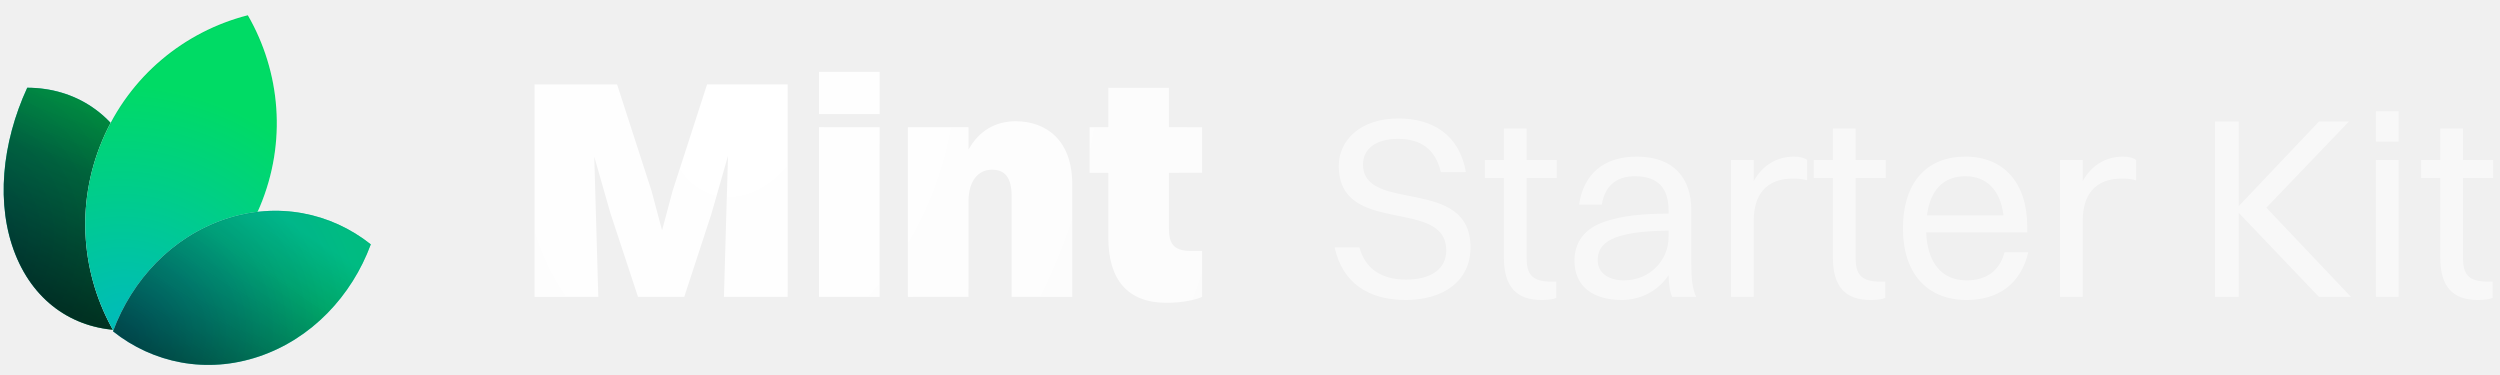
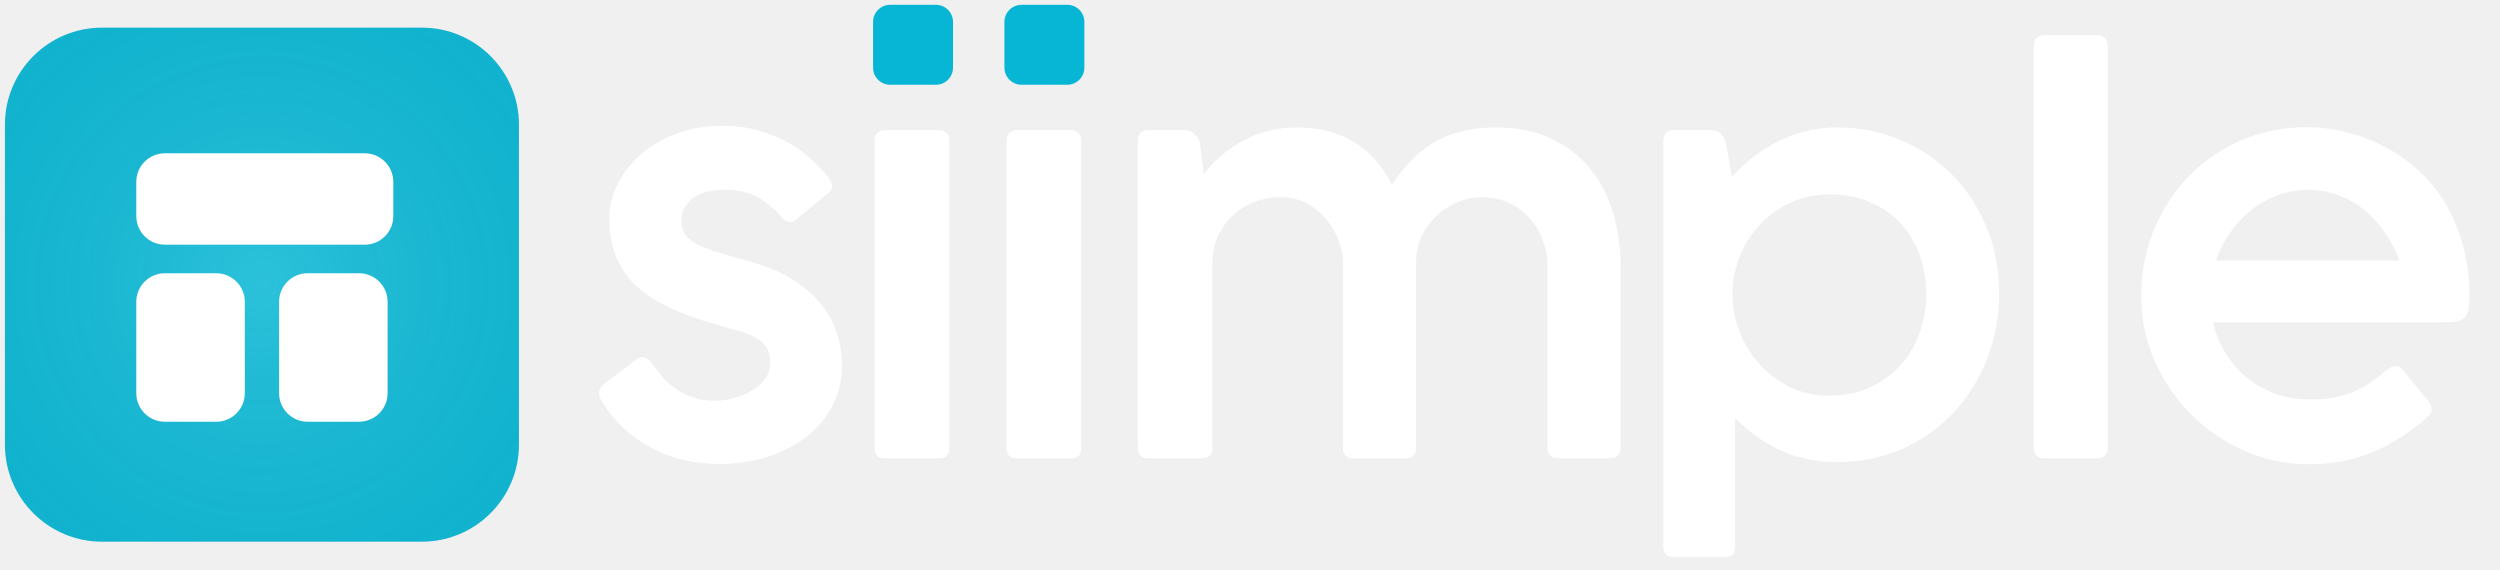
- <svg xmlns="http://www.w3.org/2000/svg" width="160" height="24" viewBox="0 0 160 24" fill="none">
-   <path d="M7.953 21.139C4.896 21.13 2.255 19.458 0.987 16.29C-0.28 13.121 0.109 9.163 1.744 5.615C4.801 5.624 7.442 7.296 8.71 10.465C9.977 13.633 9.588 17.591 7.953 21.139Z" fill="white" />
-   <path d="M7.953 21.139C4.896 21.13 2.255 19.458 0.987 16.29C-0.28 13.121 0.109 9.163 1.744 5.615C4.801 5.624 7.442 7.296 8.71 10.465C9.977 13.633 9.588 17.591 7.953 21.139Z" fill="url(#paint0_radial_115_109)" />
-   <path d="M7.953 21.139C4.896 21.13 2.255 19.458 0.987 16.29C-0.28 13.121 0.109 9.163 1.744 5.615C4.801 5.624 7.442 7.296 8.71 10.465C9.977 13.633 9.588 17.591 7.953 21.139Z" fill="black" fill-opacity="0.5" style="mix-blend-mode:hard-light" />
-   <path d="M7.953 21.139C4.896 21.13 2.255 19.458 0.987 16.29C-0.28 13.121 0.109 9.163 1.744 5.615C4.801 5.624 7.442 7.296 8.71 10.465C9.977 13.633 9.588 17.591 7.953 21.139Z" fill="url(#paint1_linear_115_109)" fill-opacity="0.5" style="mix-blend-mode:hard-light" />
-   <path d="M7.935 21.111C4.897 21.096 2.274 19.431 1.013 16.279C-0.248 13.124 0.136 9.182 1.762 5.643C4.8 5.659 7.423 7.324 8.684 10.476C9.945 13.63 9.561 17.572 7.935 21.111Z" stroke="url(#paint2_linear_115_109)" stroke-opacity="0.05" stroke-width="0.056" />
-   <path d="M7.31 21.257C11.354 20.221 14.884 17.375 16.628 13.236C18.373 9.097 17.945 4.587 15.86 0.976C11.816 2.012 8.287 4.858 6.542 8.998C4.797 13.137 5.225 17.646 7.31 21.257Z" fill="white" />
-   <path d="M7.31 21.257C11.354 20.221 14.884 17.375 16.628 13.236C18.373 9.097 17.945 4.587 15.86 0.976C11.816 2.012 8.287 4.858 6.542 8.998C4.797 13.137 5.225 17.646 7.31 21.257Z" fill="url(#paint3_radial_115_109)" />
-   <path d="M16.602 13.225C14.864 17.349 11.351 20.187 7.324 21.225C5.253 17.624 4.829 13.132 6.568 9.009C8.306 4.885 11.819 2.047 15.846 1.009C17.918 4.61 18.341 9.101 16.602 13.225Z" stroke="url(#paint4_linear_115_109)" stroke-opacity="0.05" stroke-width="0.056" />
-   <path d="M7.234 21.207C9.789 23.237 13.21 23.951 16.577 22.814C19.944 21.677 22.506 18.945 23.73 15.638C21.175 13.608 17.754 12.894 14.387 14.031C11.02 15.168 8.458 17.901 7.234 21.207Z" fill="white" />
-   <path d="M7.234 21.207C9.789 23.237 13.21 23.951 16.577 22.814C19.944 21.677 22.506 18.945 23.73 15.638C21.175 13.608 17.754 12.894 14.387 14.031C11.02 15.168 8.458 17.901 7.234 21.207Z" fill="url(#paint5_radial_115_109)" />
-   <path d="M7.234 21.207C9.789 23.237 13.21 23.951 16.577 22.814C19.944 21.677 22.506 18.945 23.73 15.638C21.175 13.608 17.754 12.894 14.387 14.031C11.02 15.168 8.458 17.901 7.234 21.207Z" fill="black" fill-opacity="0.2" style="mix-blend-mode:hard-light" />
-   <path d="M7.234 21.207C9.789 23.237 13.21 23.951 16.577 22.814C19.944 21.677 22.506 18.945 23.73 15.638C21.175 13.608 17.754 12.894 14.387 14.031C11.02 15.168 8.458 17.901 7.234 21.207Z" fill="url(#paint6_linear_115_109)" fill-opacity="0.5" style="mix-blend-mode:hard-light" />
-   <path d="M16.568 22.787C13.218 23.918 9.814 23.212 7.267 21.198C8.492 17.907 11.044 15.189 14.396 14.058C17.747 12.927 21.15 13.633 23.697 15.648C22.472 18.938 19.92 21.656 16.568 22.787Z" stroke="url(#paint7_linear_115_109)" stroke-opacity="0.05" stroke-width="0.056" />
-   <path d="M34.212 19V5.4H39.492L41.692 12.2L42.372 14.74L43.052 12.2L45.252 5.4H50.412V19H46.332L46.592 9.98L45.532 13.68L43.792 19H40.832L39.052 13.6L38.032 10.02L38.292 19H34.212ZM52.416 7.3V4.6H56.295V7.3H52.416ZM52.416 19V8.14H56.295V19H52.416ZM58.104 19V8.14H61.984V9.58C62.664 8.34 63.744 7.76 65.004 7.76C66.964 7.76 68.624 8.98 68.624 11.78V19H64.744V12.56C64.744 11.34 64.304 10.86 63.484 10.86C62.604 10.86 61.984 11.58 61.984 12.88V19H58.104ZM70.933 15.22V11.06H69.733V8.14H70.933V5.62H74.813V8.14H76.933V11.06H74.813V14.6C74.813 15.5 75.033 16.06 76.213 16.06H76.933V19C76.493 19.2 75.673 19.38 74.653 19.38C72.153 19.38 70.933 17.88 70.933 15.22Z" fill="url(#paint8_radial_115_109)" />
-   <path d="M87.232 10.519C87.232 13.687 94.112 11.229 94.112 15.832C94.112 17.994 92.364 19.198 89.971 19.198C87.562 19.198 85.912 18.093 85.417 15.832H87.001C87.364 17.169 88.371 17.895 89.987 17.895C91.671 17.895 92.561 17.152 92.561 16.03C92.561 12.598 85.681 15.155 85.681 10.618C85.681 9.001 87.034 7.582 89.509 7.582C91.671 7.582 93.403 8.621 93.816 11.014H92.215C91.868 9.529 90.912 8.886 89.476 8.886C88.057 8.886 87.232 9.529 87.232 10.519ZM96.25 16.476V11.393H95.029V10.239H96.25V8.226H97.702V10.239H99.632V11.393H97.702V16.476C97.702 17.532 98.015 18.026 99.302 18.026H99.599V19.066C99.434 19.148 99.071 19.198 98.659 19.198C97.025 19.198 96.25 18.323 96.25 16.476ZM102.516 13.093H101.064C101.345 11.162 102.615 10.024 104.76 10.024C107.103 10.024 108.242 11.393 108.242 13.44V16.888C108.242 17.895 108.324 18.521 108.555 19H107.021C106.856 18.654 106.806 18.142 106.79 17.614C106.047 18.72 104.859 19.198 103.803 19.198C101.988 19.198 100.767 18.357 100.767 16.69C100.767 15.486 101.427 14.611 102.714 14.182C103.902 13.786 105.107 13.687 106.79 13.671V13.473C106.79 12.053 106.13 11.278 104.628 11.278C103.374 11.278 102.698 11.971 102.516 13.093ZM102.252 16.657C102.252 17.465 102.929 17.944 103.952 17.944C105.569 17.944 106.79 16.674 106.79 15.172V14.759C103.061 14.793 102.252 15.585 102.252 16.657ZM110.787 19V10.239H112.239V11.591C112.833 10.519 113.774 10.024 114.83 10.024C115.176 10.024 115.49 10.107 115.655 10.239V11.542C115.407 11.46 115.094 11.427 114.747 11.427C112.998 11.427 112.239 12.515 112.239 14.1V19H110.787ZM117.305 16.476V11.393H116.084V10.239H117.305V8.226H118.757V10.239H120.688V11.393H118.757V16.476C118.757 17.532 119.071 18.026 120.358 18.026H120.655V19.066C120.49 19.148 120.127 19.198 119.714 19.198C118.081 19.198 117.305 18.323 117.305 16.476ZM129.809 16.145C129.33 18.192 127.862 19.198 125.865 19.198C123.324 19.198 121.79 17.482 121.79 14.627C121.79 11.658 123.324 10.024 125.783 10.024C128.258 10.024 129.743 11.723 129.743 14.512V14.875H123.275C123.357 16.838 124.281 17.944 125.865 17.944C127.103 17.944 127.977 17.35 128.291 16.145H129.809ZM125.783 11.278C124.38 11.278 123.539 12.152 123.324 13.786H128.225C128.027 12.169 127.152 11.278 125.783 11.278ZM131.843 19V10.239H133.295V11.591C133.889 10.519 134.829 10.024 135.885 10.024C136.232 10.024 136.545 10.107 136.71 10.239V11.542C136.463 11.46 136.149 11.427 135.803 11.427C134.054 11.427 133.295 12.515 133.295 14.1V19H131.843ZM141.763 19V7.78H143.281V13.192L148.413 7.78H150.327L145.047 13.291L150.459 19H148.413L143.281 13.621V19H141.763ZM152.06 9.067V7.12H153.512V9.067H152.06ZM152.06 19V10.239H153.512V19H152.06ZM156.178 16.476V11.393H154.957V10.239H156.178V8.226H157.63V10.239H159.56V11.393H157.63V16.476C157.63 17.532 157.943 18.026 159.23 18.026H159.527V19.066C159.362 19.148 158.999 19.198 158.587 19.198C156.953 19.198 156.178 18.323 156.178 16.476Z" fill="white" fill-opacity="0.55" />
+ <svg xmlns="http://www.w3.org/2000/svg" width="180" height="41" viewBox="0 0 180 41" fill="none">
+   <path d="M43.43 29.068C43.289 28.849 43.192 28.624 43.141 28.393C43.09 28.162 43.199 27.918 43.468 27.661L45.84 25.868C45.955 25.765 46.09 25.714 46.244 25.714C46.488 25.714 46.713 25.855 46.919 26.138C47.163 26.485 47.426 26.825 47.709 27.16C48.005 27.481 48.333 27.77 48.692 28.027C49.065 28.271 49.476 28.47 49.926 28.624C50.376 28.779 50.883 28.856 51.449 28.856C51.911 28.856 52.38 28.791 52.856 28.663C53.331 28.535 53.762 28.355 54.147 28.123C54.533 27.892 54.848 27.609 55.092 27.275C55.336 26.941 55.458 26.562 55.458 26.138C55.458 25.637 55.355 25.245 55.15 24.962C54.957 24.679 54.668 24.442 54.282 24.249C53.91 24.056 53.447 23.889 52.894 23.748C52.355 23.593 51.731 23.414 51.025 23.208C49.804 22.835 48.744 22.424 47.844 21.974C46.945 21.512 46.199 20.985 45.608 20.394C45.03 19.79 44.593 19.102 44.297 18.331C44.015 17.56 43.873 16.68 43.873 15.69C43.873 14.907 44.06 14.123 44.432 13.339C44.805 12.555 45.338 11.848 46.032 11.219C46.739 10.576 47.593 10.056 48.596 9.657C49.611 9.259 50.755 9.06 52.027 9.06C52.991 9.06 53.865 9.175 54.648 9.407C55.445 9.638 56.158 9.933 56.788 10.293C57.418 10.64 57.964 11.039 58.426 11.488C58.902 11.925 59.307 12.356 59.641 12.78C59.808 12.998 59.898 13.197 59.911 13.377C59.936 13.557 59.821 13.75 59.564 13.956L57.366 15.768C57.212 15.909 57.045 15.98 56.865 15.98C56.672 15.98 56.48 15.864 56.287 15.633C55.773 15.041 55.201 14.566 54.571 14.206C53.955 13.846 53.151 13.666 52.162 13.666C51.147 13.666 50.376 13.879 49.849 14.303C49.322 14.727 49.059 15.254 49.059 15.883C49.059 16.346 49.181 16.718 49.425 17.001C49.669 17.284 50.022 17.528 50.485 17.734C50.947 17.939 51.507 18.132 52.162 18.312C52.817 18.492 53.556 18.704 54.379 18.948C55.484 19.282 56.428 19.706 57.212 20.22C58.009 20.734 58.658 21.312 59.159 21.955C59.66 22.585 60.026 23.266 60.258 23.998C60.502 24.718 60.624 25.463 60.624 26.234C60.624 27.442 60.361 28.496 59.834 29.395C59.32 30.295 58.645 31.04 57.81 31.631C56.987 32.223 56.056 32.666 55.015 32.962C53.974 33.257 52.926 33.405 51.873 33.405C49.971 33.405 48.3 33.013 46.861 32.229C45.422 31.445 44.278 30.391 43.43 29.068Z" fill="white" />
+   <path d="M62.971 32.248V10.12C62.971 9.863 63.041 9.676 63.183 9.561C63.337 9.432 63.511 9.368 63.703 9.368H67.635C67.854 9.368 68.027 9.439 68.156 9.58C68.284 9.709 68.349 9.888 68.349 10.12V32.248C68.349 32.749 68.111 33 67.635 33H63.703C63.215 33 62.971 32.749 62.971 32.248Z" fill="white" />
+   <path d="M72.469 32.248V10.12C72.469 9.863 72.54 9.676 72.681 9.561C72.835 9.432 73.009 9.368 73.201 9.368H77.134C77.352 9.368 77.525 9.439 77.654 9.58C77.782 9.709 77.847 9.888 77.847 10.12V32.248C77.847 32.749 77.609 33 77.134 33H73.201C72.713 33 72.469 32.749 72.469 32.248Z" fill="white" />
+   <path d="M87.287 19.102V32.21C87.313 32.737 87.049 33 86.497 33H82.68C82.179 33 81.928 32.737 81.928 32.21V10.158C81.928 9.631 82.179 9.368 82.68 9.368H85.321C85.578 9.368 85.809 9.464 86.015 9.657C86.22 9.837 86.349 10.056 86.4 10.312L86.67 12.529C87.518 11.463 88.508 10.64 89.639 10.062C90.769 9.471 92.016 9.175 93.378 9.175C94.933 9.175 96.276 9.509 97.407 10.178C98.55 10.833 99.489 11.874 100.221 13.3C100.632 12.683 101.076 12.124 101.551 11.623C102.027 11.109 102.56 10.672 103.151 10.312C103.742 9.953 104.41 9.676 105.156 9.484C105.901 9.278 106.755 9.175 107.719 9.175C109.248 9.175 110.572 9.445 111.69 9.985C112.821 10.512 113.753 11.231 114.485 12.144C115.23 13.056 115.783 14.116 116.143 15.324C116.503 16.532 116.682 17.804 116.682 19.141V32.21C116.682 32.737 116.432 33 115.931 33H112.191C111.677 33 111.42 32.737 111.42 32.21V19.141C111.42 18.537 111.317 17.946 111.112 17.367C110.906 16.776 110.604 16.249 110.206 15.787C109.807 15.311 109.313 14.932 108.722 14.65C108.143 14.354 107.475 14.206 106.717 14.206C106.087 14.206 105.483 14.328 104.905 14.572C104.327 14.817 103.819 15.151 103.382 15.575C102.945 15.999 102.598 16.494 102.341 17.059C102.084 17.624 101.956 18.235 101.956 18.89V32.229C101.956 32.743 101.712 33 101.223 33H97.465C96.951 33 96.694 32.743 96.694 32.229V19.064C96.694 18.485 96.591 17.907 96.385 17.329C96.18 16.751 95.878 16.23 95.479 15.768C95.094 15.305 94.618 14.926 94.053 14.63C93.487 14.335 92.838 14.187 92.106 14.187C91.605 14.187 91.072 14.283 90.506 14.476C89.941 14.656 89.42 14.945 88.945 15.344C88.469 15.742 88.071 16.256 87.75 16.886C87.441 17.502 87.287 18.241 87.287 19.102Z" fill="white" />
+   <path d="M124.735 21.165C124.735 22.051 124.896 22.932 125.217 23.805C125.551 24.679 126.02 25.463 126.624 26.157C127.241 26.851 127.98 27.416 128.841 27.853C129.702 28.277 130.665 28.489 131.732 28.489C132.773 28.489 133.717 28.303 134.565 27.93C135.426 27.545 136.159 27.025 136.763 26.369C137.38 25.701 137.855 24.924 138.189 24.037C138.523 23.137 138.69 22.18 138.69 21.165C138.69 20.15 138.53 19.205 138.209 18.331C137.887 17.457 137.425 16.699 136.821 16.057C136.23 15.414 135.504 14.913 134.643 14.553C133.782 14.181 132.818 13.994 131.751 13.994C130.685 13.994 129.714 14.206 128.841 14.63C127.98 15.041 127.241 15.588 126.624 16.269C126.02 16.937 125.551 17.701 125.217 18.562C124.896 19.424 124.735 20.291 124.735 21.165ZM119.762 39.342V10.139C119.762 9.625 120.019 9.368 120.533 9.368H123.174C123.508 9.368 123.758 9.471 123.925 9.676C124.105 9.869 124.227 10.126 124.292 10.447L124.696 12.741C125.673 11.649 126.81 10.782 128.108 10.139C129.419 9.497 130.813 9.175 132.291 9.175C133.859 9.175 135.343 9.464 136.744 10.043C138.157 10.621 139.397 11.437 140.464 12.491C141.53 13.544 142.372 14.804 142.989 16.269C143.619 17.734 143.933 19.353 143.933 21.126C143.933 22.797 143.644 24.371 143.066 25.849C142.488 27.326 141.678 28.618 140.637 29.723C139.609 30.815 138.382 31.683 136.956 32.325C135.529 32.955 133.968 33.27 132.272 33.27C130.794 33.27 129.432 32.987 128.185 32.422C126.939 31.843 125.853 31.06 124.928 30.07V39.342C124.928 39.856 124.683 40.113 124.195 40.113H120.533C120.019 40.113 119.762 39.856 119.762 39.342Z" fill="white" />
+   <path d="M146.427 32.191V3.335C146.427 3.078 146.498 2.879 146.639 2.737C146.794 2.596 146.986 2.525 147.218 2.525H150.976C151.221 2.525 151.413 2.602 151.555 2.756C151.696 2.911 151.767 3.103 151.767 3.335V32.191C151.767 32.435 151.696 32.634 151.555 32.788C151.426 32.929 151.233 33 150.976 33H147.218C146.691 33 146.427 32.73 146.427 32.191Z" fill="white" />
+   <path d="M166.178 13.666C165.394 13.666 164.655 13.801 163.961 14.071C163.267 14.328 162.631 14.688 162.053 15.151C161.487 15.613 160.986 16.153 160.549 16.77C160.125 17.387 159.791 18.049 159.547 18.755H172.751C172.481 18.01 172.127 17.329 171.691 16.712C171.266 16.082 170.772 15.543 170.206 15.093C169.654 14.643 169.037 14.296 168.356 14.052C167.675 13.795 166.949 13.666 166.178 13.666ZM172.018 26.523C172.185 26.408 172.352 26.35 172.519 26.35C172.596 26.35 172.674 26.369 172.751 26.408C172.828 26.433 172.898 26.491 172.963 26.581L174.852 28.894C175.173 29.318 175.154 29.691 174.794 30.012C173.393 31.233 172.005 32.107 170.63 32.634C169.268 33.161 167.816 33.424 166.274 33.424C164.655 33.424 163.113 33.109 161.648 32.48C160.196 31.837 158.911 30.97 157.793 29.877C156.688 28.772 155.807 27.487 155.152 26.022C154.497 24.557 154.169 22.989 154.169 21.319C154.169 19.648 154.464 18.081 155.056 16.616C155.66 15.138 156.488 13.846 157.542 12.741C158.609 11.636 159.874 10.762 161.339 10.12C162.804 9.477 164.404 9.156 166.139 9.156C167 9.156 167.88 9.265 168.78 9.484C169.692 9.689 170.579 10.011 171.44 10.447C172.314 10.871 173.136 11.411 173.907 12.067C174.678 12.722 175.346 13.499 175.912 14.399C176.49 15.299 176.946 16.326 177.28 17.483C177.627 18.627 177.801 19.905 177.801 21.319C177.801 21.73 177.775 22.058 177.724 22.302C177.672 22.546 177.576 22.739 177.435 22.88C177.293 23.009 177.101 23.099 176.856 23.15C176.612 23.189 176.297 23.208 175.912 23.208H159.335C159.528 24.043 159.842 24.808 160.279 25.502C160.716 26.183 161.237 26.768 161.841 27.256C162.457 27.731 163.145 28.104 163.903 28.374C164.661 28.631 165.464 28.759 166.313 28.759C167.122 28.759 167.816 28.689 168.394 28.547C168.973 28.406 169.474 28.226 169.898 28.008C170.335 27.776 170.714 27.532 171.035 27.275C171.369 27.005 171.697 26.755 172.018 26.523Z" fill="white" />
+   <rect x="62.86" y="0.346" width="5.757" height="5.757" rx="1.234" fill="#06B6D4" />
+   <rect x="72.318" y="0.346" width="5.757" height="5.757" rx="1.234" fill="#06B6D4" />
+   <rect x="0.355" y="1.991" width="37.009" height="37.009" rx="6.991" fill="#06B6D4" />
+   <rect x="0.355" y="1.991" width="37.009" height="37.009" rx="6.991" fill="url(#paint0_radial_883_1226)" fill-opacity="0.15" />
+   <rect x="9.813" y="11.037" width="18.505" height="6.579" rx="2.056" fill="white" />
+   <rect x="9.813" y="19.673" width="7.813" height="10.692" rx="2.056" fill="white" />
+   <rect x="20.094" y="19.673" width="7.813" height="10.692" rx="2.056" fill="white" />
  <defs>
-     <radialGradient id="paint0_radial_115_109" cx="0" cy="0" r="1" gradientUnits="userSpaceOnUse" gradientTransform="translate(-3.00503 15.023) rotate(-10.029) scale(17.9572 17.784)">
-       <stop stop-color="#00B0BB" />
-       <stop offset="1" stop-color="#00DB65" />
-     </radialGradient>
-     <linearGradient id="paint1_linear_115_109" x1="7.39" y1="4.813" x2="1.63" y2="18.689" gradientUnits="userSpaceOnUse">
-       <stop stop-color="#18E299" />
-       <stop offset="1" />
-     </linearGradient>
-     <linearGradient id="paint2_linear_115_109" x1="7.948" y1="8.016" x2="1.761" y2="18.746" gradientUnits="userSpaceOnUse">
-       <stop />
+     <radialGradient id="paint0_radial_883_1226" cx="0" cy="0" r="1" gradientUnits="userSpaceOnUse" gradientTransform="translate(18.8599 20.4953) rotate(90) scale(49.3458)">
+       <stop stop-color="white" />
      <stop offset="1" stop-opacity="0" />
-     </linearGradient>
-     <radialGradient id="paint3_radial_115_109" cx="0" cy="0" r="1" gradientUnits="userSpaceOnUse" gradientTransform="translate(8.11404 20.8822) rotate(-75.7542) scale(21.6246 23.7772)">
-       <stop stop-color="#00BBBB" />
-       <stop offset="0.713" stop-color="#00DB65" />
-     </radialGradient>
-     <linearGradient id="paint4_linear_115_109" x1="7.602" y1="5.871" x2="15.556" y2="16.372" gradientUnits="userSpaceOnUse">
-       <stop />
-       <stop offset="1" stop-opacity="0" />
-     </linearGradient>
-     <radialGradient id="paint5_radial_115_109" cx="0" cy="0" r="1" gradientUnits="userSpaceOnUse" gradientTransform="translate(7.84537 21.5181) rotate(-20.3525) scale(18.5603 17.32)">
-       <stop stop-color="#00B0BB" />
-       <stop offset="1" stop-color="#00DB65" />
-     </radialGradient>
-     <linearGradient id="paint6_linear_115_109" x1="16.808" y1="13.007" x2="10.041" y2="22.994" gradientUnits="userSpaceOnUse">
-       <stop stop-color="#00B1BC" />
-       <stop offset="1" />
-     </linearGradient>
-     <linearGradient id="paint7_linear_115_109" x1="16.808" y1="13.007" x2="14.169" y2="23.841" gradientUnits="userSpaceOnUse">
-       <stop />
-       <stop offset="1" stop-opacity="0" />
-     </linearGradient>
-     <radialGradient id="paint8_radial_115_109" cx="0" cy="0" r="1" gradientUnits="userSpaceOnUse" gradientTransform="translate(47.2781 7) rotate(19.0047) scale(67.5582 85.7506)">
-       <stop stop-color="white" />
-       <stop offset="1" stop-color="white" stop-opacity="0.5" />
    </radialGradient>
  </defs>
</svg>
